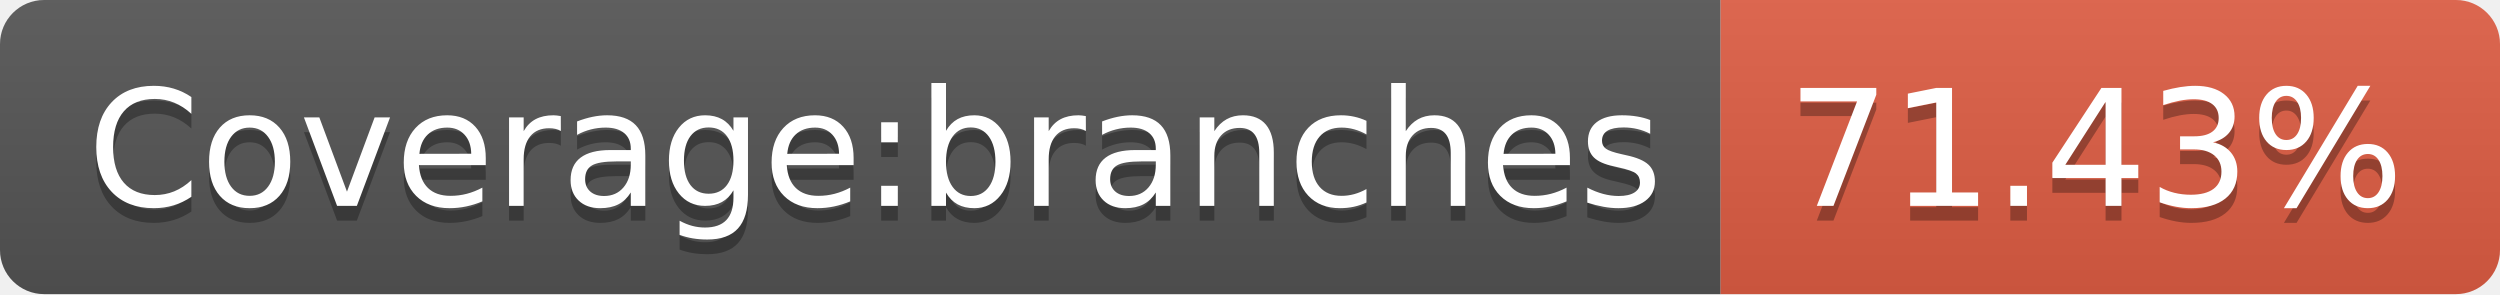
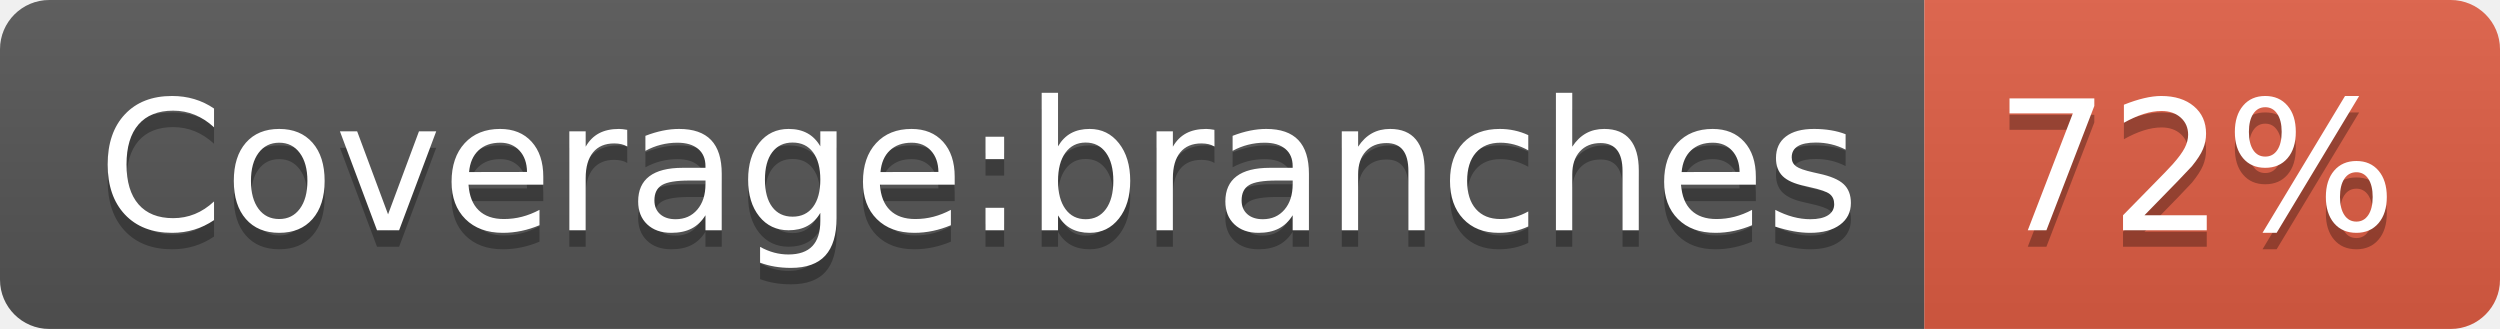
- <svg xmlns="http://www.w3.org/2000/svg" width="170" height="20">
+ <svg xmlns="http://www.w3.org/2000/svg" width="152" height="20">
  <linearGradient id="s" x2="0" y2="100%">
    <stop offset="0" stop-color="#bbb" stop-opacity=".1" />
    <stop offset="1" stop-opacity=".1" />
  </linearGradient>
  <clipPath id="r">
-     <rect width="170" height="20" rx="3" fill="#fff" />
+     <rect width="152" height="20" rx="3" fill="#fff" />
  </clipPath>
  <g clip-path="url(#r)">
    <rect width="117" height="20" fill="#555" />
-     <rect x="117" width="53" height="20" fill="#e05d44" />
-     <rect width="170" height="20" fill="url(#s)" />
+     <rect x="117" width="35" height="20" fill="#e05d44" />
+     <rect width="152" height="20" fill="url(#s)" />
  </g>
  <g fill="#fff" text-anchor="middle" font-family="Verdana,Geneva,DejaVu Sans,sans-serif" text-rendering="geometricPrecision" font-size="110">
    <text x="595" y="150" fill="#010101" fill-opacity=".3" transform="scale(.1)" textLength="1070">Coverage:branches</text>
    <text x="595" y="140" transform="scale(.1)" textLength="1070">Coverage:branches</text>
-     <text x="1425" y="150" fill="#010101" fill-opacity=".3" transform="scale(.1)" textLength="430">71.43%</text>
-     <text x="1425" y="140" transform="scale(.1)" textLength="430">71.43%</text>
+     <text x="1335" y="150" fill="#010101" fill-opacity=".3" transform="scale(.1)" textLength="250">72%</text>
+     <text x="1335" y="140" transform="scale(.1)" textLength="250">72%</text>
  </g>
</svg>
